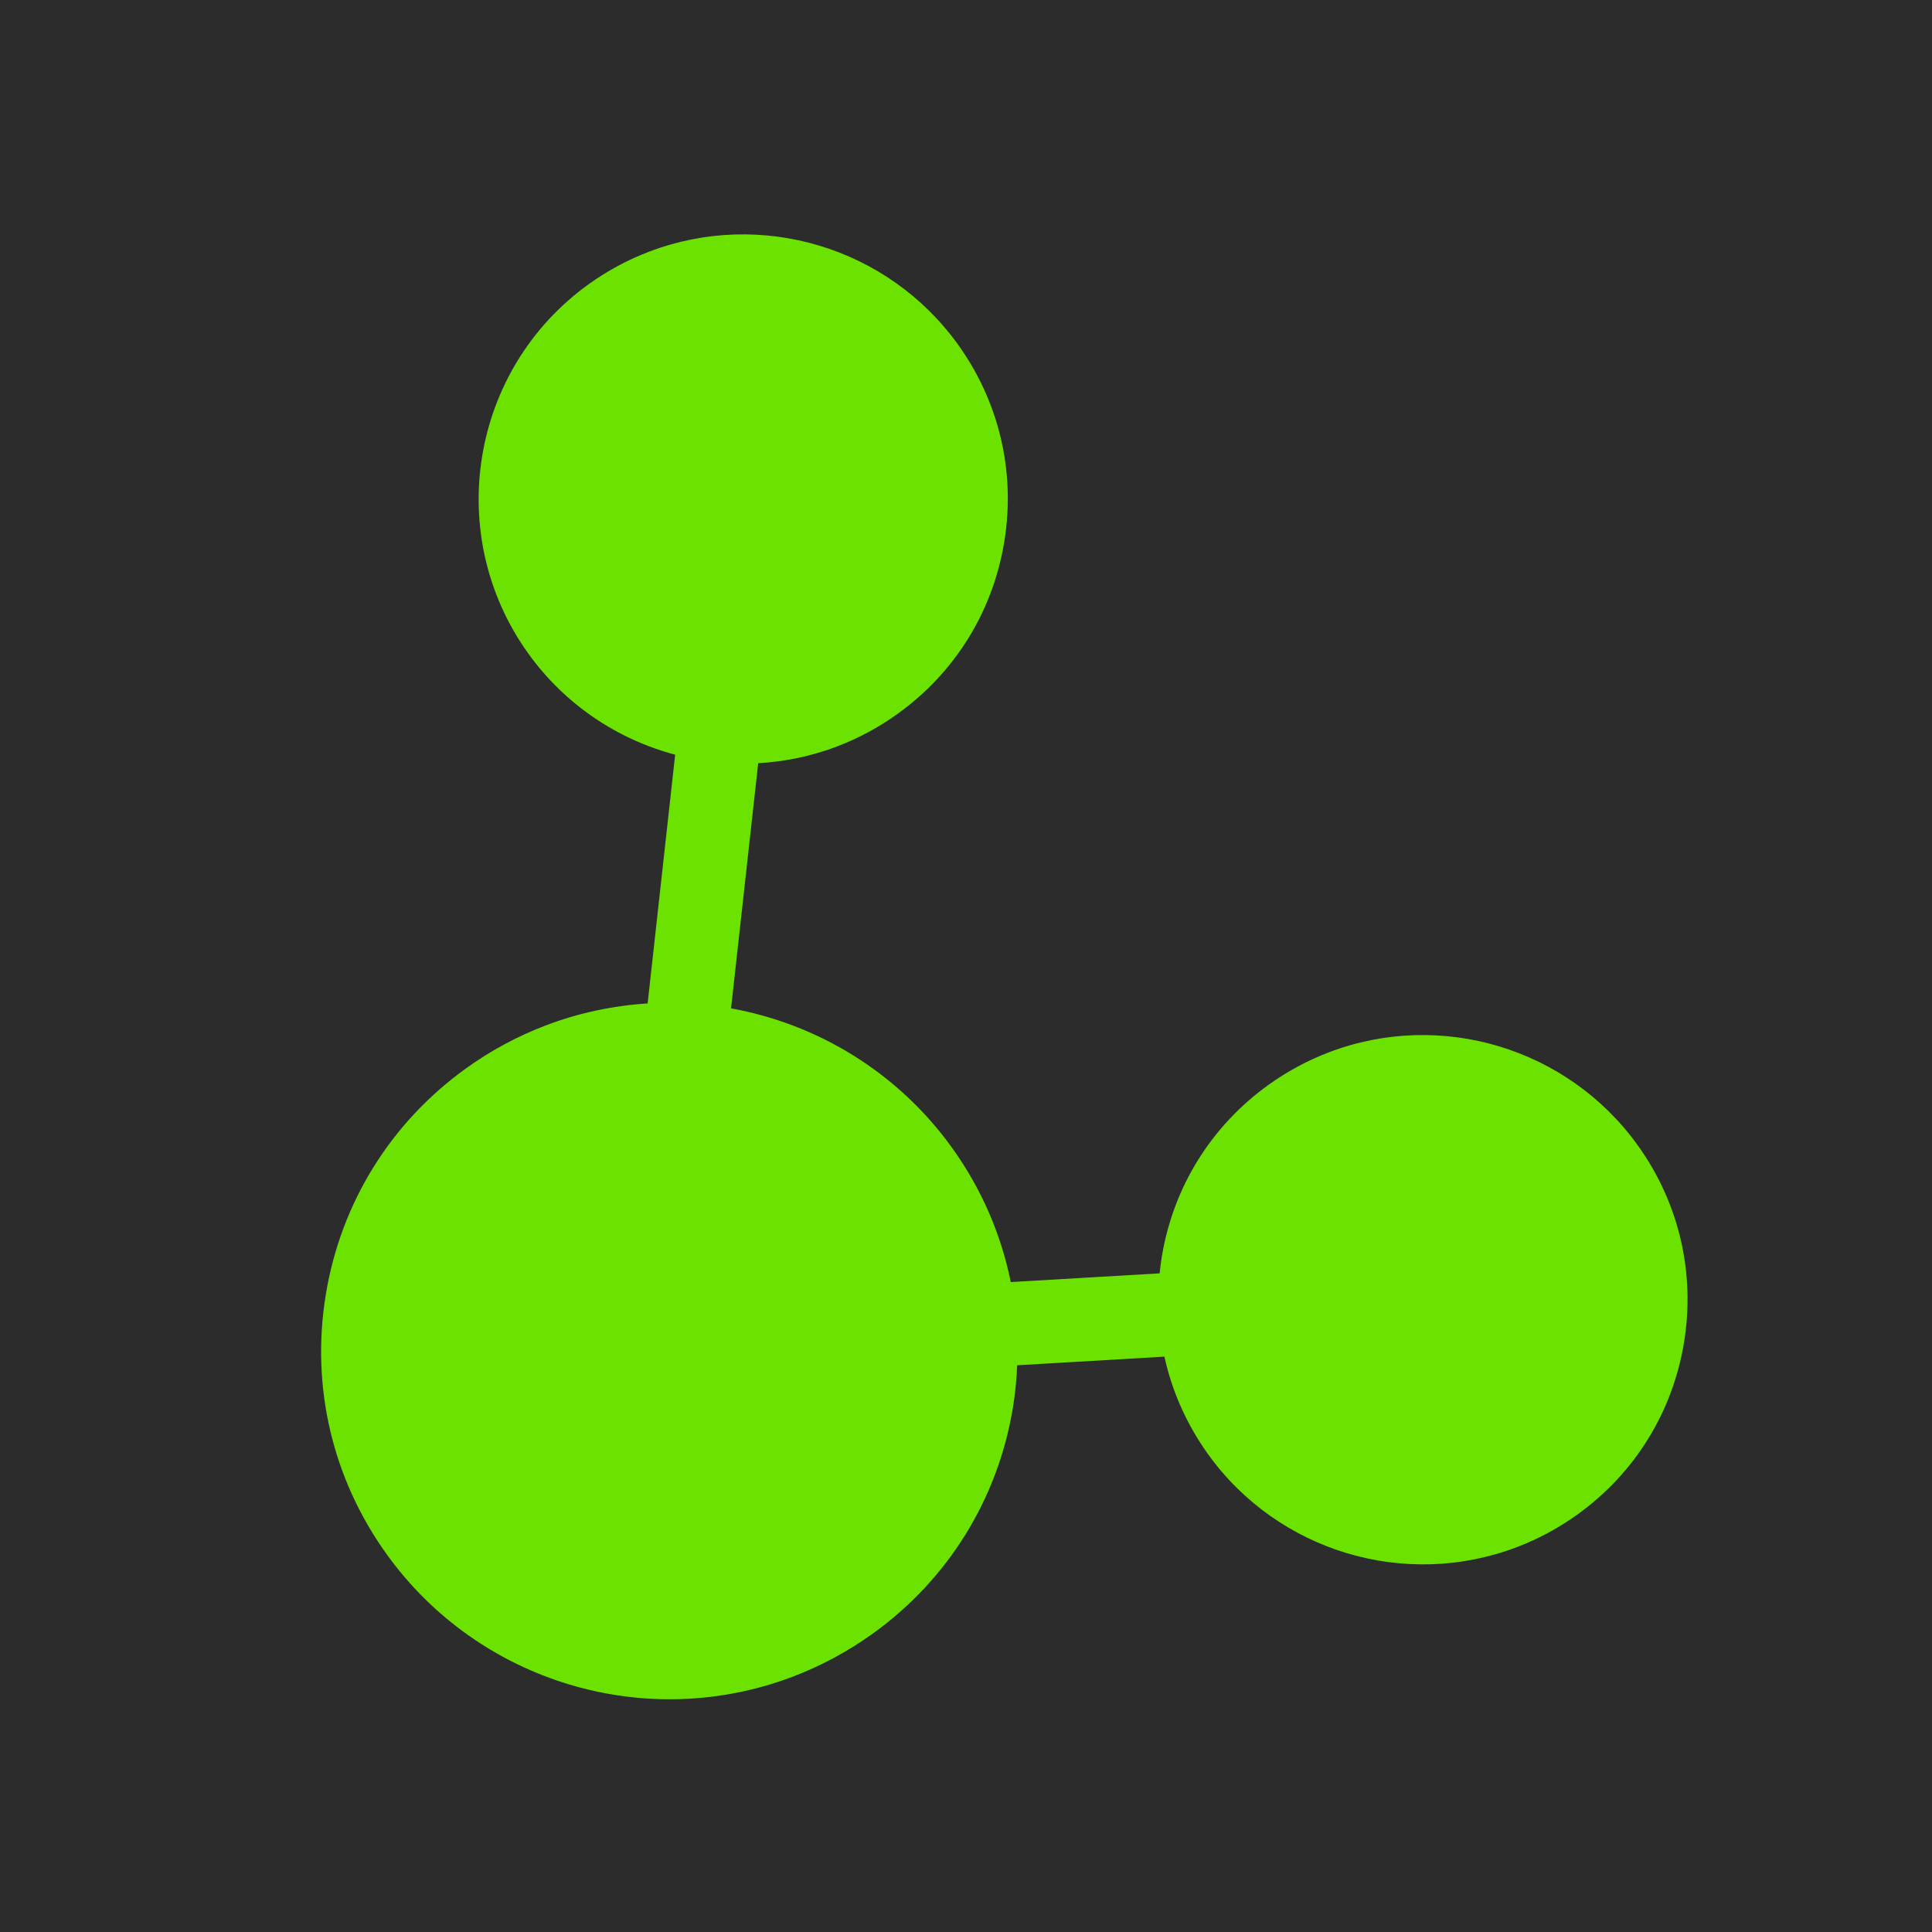
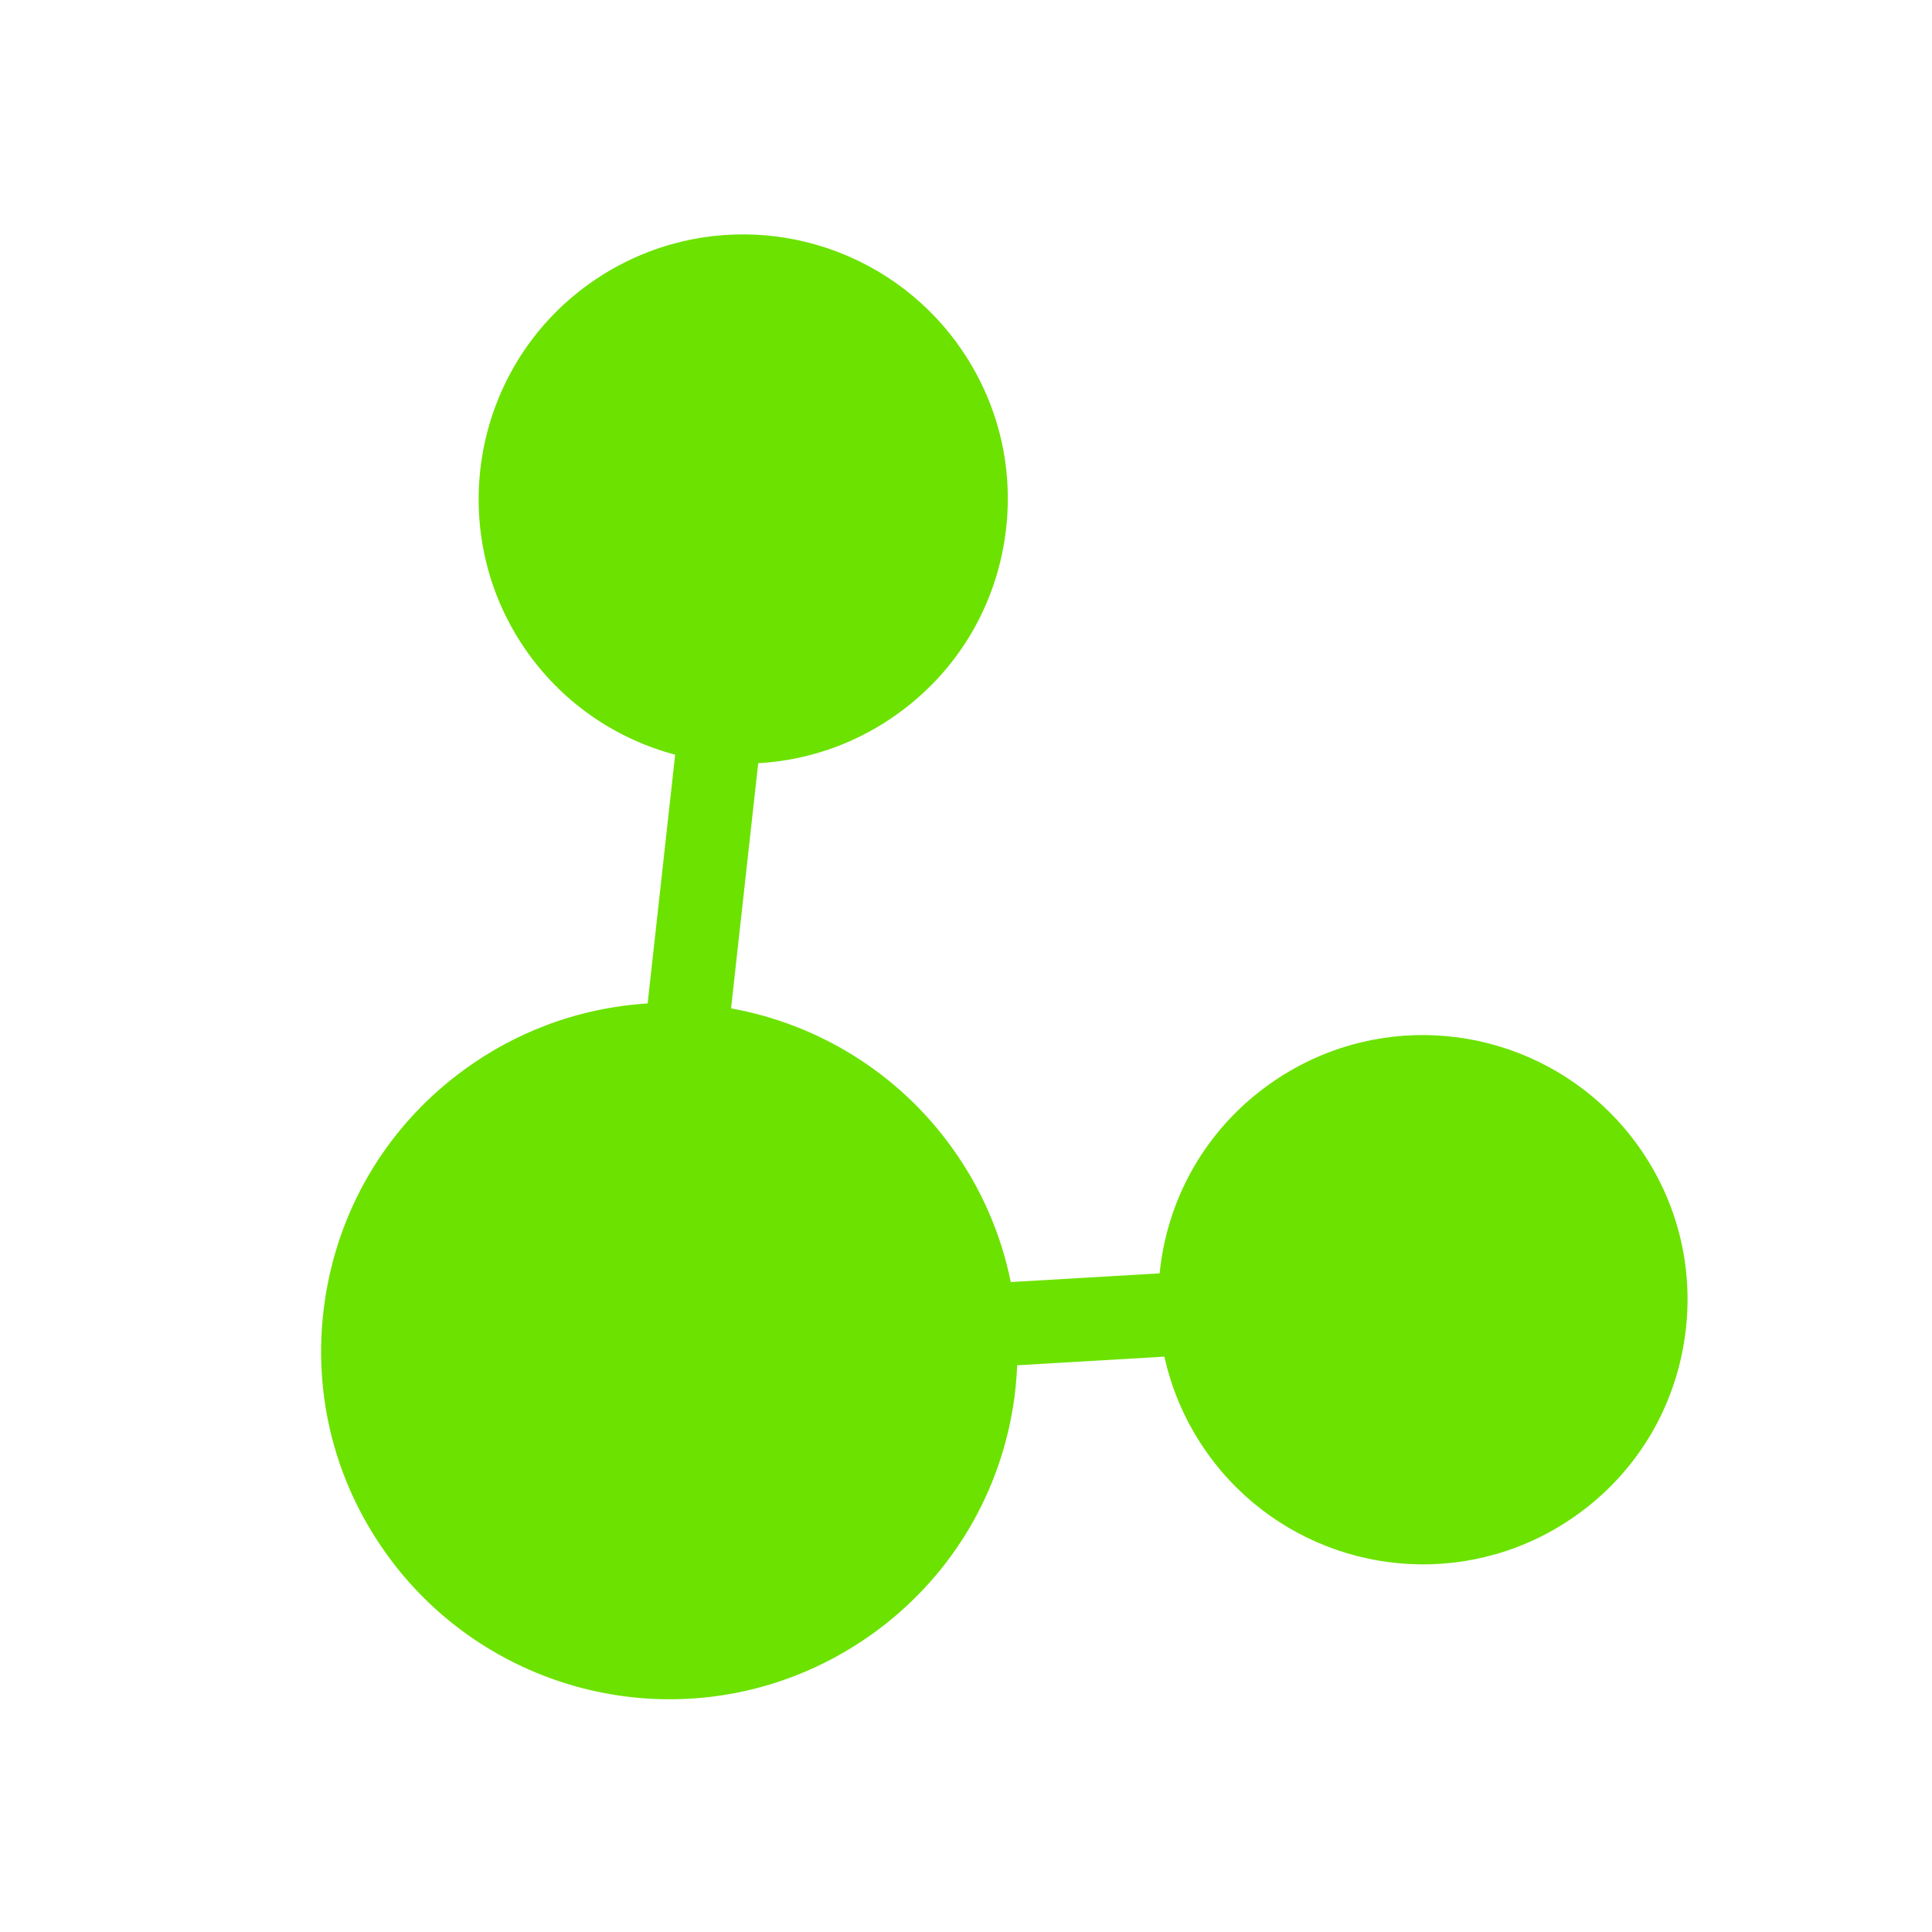
<svg xmlns="http://www.w3.org/2000/svg" width="375" viewBox="0 0 375 375" height="375" version="1.0">
  <defs>
    <clipPath id="a">
      <path d="M 62 45 L 328 45 L 328 330 L 62 330 Z M 62 45" />
    </clipPath>
    <clipPath id="b">
      <path d="M -78.152 79.879 L 279.324 -56.613 L 415.816 300.859 L 58.34 437.352 Z M -78.152 79.879" />
    </clipPath>
    <clipPath id="c">
      <path d="M -78.152 79.879 L 279.324 -56.613 L 415.816 300.859 L 58.34 437.352 Z M -78.152 79.879" />
    </clipPath>
    <clipPath id="d">
      <path d="M 70 202 L 190 202 L 190 322 L 70 322 Z M 70 202" />
    </clipPath>
    <clipPath id="e">
      <path d="M -78.152 79.879 L 279.324 -56.613 L 415.816 300.859 L 58.34 437.352 Z M -78.152 79.879" />
    </clipPath>
    <clipPath id="f">
      <path d="M -78.152 79.879 L 279.324 -56.613 L 415.816 300.859 L 58.34 437.352 Z M -78.152 79.879" />
    </clipPath>
    <clipPath id="g">
      <path d="M 124 73 L 151 73 L 151 250 L 124 250 Z M 124 73" />
    </clipPath>
    <clipPath id="h">
      <path d="M -78.152 79.879 L 279.324 -56.613 L 415.816 300.859 L 58.34 437.352 Z M -78.152 79.879" />
    </clipPath>
    <clipPath id="i">
      <path d="M -78.152 79.879 L 279.324 -56.613 L 415.816 300.859 L 58.34 437.352 Z M -78.152 79.879" />
    </clipPath>
    <clipPath id="j">
      <path d="M 103 248 L 281 248 L 281 267 L 103 267 Z M 103 248" />
    </clipPath>
    <clipPath id="k">
      <path d="M -78.152 79.879 L 279.324 -56.613 L 415.816 300.859 L 58.34 437.352 Z M -78.152 79.879" />
    </clipPath>
    <clipPath id="l">
      <path d="M -78.152 79.879 L 279.324 -56.613 L 415.816 300.859 L 58.34 437.352 Z M -78.152 79.879" />
    </clipPath>
    <clipPath id="m">
      <path d="M 100 53 L 188 53 L 188 141 L 100 141 Z M 100 53" />
    </clipPath>
    <clipPath id="n">
      <path d="M -78.152 79.879 L 279.324 -56.613 L 415.816 300.859 L 58.34 437.352 Z M -78.152 79.879" />
    </clipPath>
    <clipPath id="o">
      <path d="M -78.152 79.879 L 279.324 -56.613 L 415.816 300.859 L 58.34 437.352 Z M -78.152 79.879" />
    </clipPath>
    <clipPath id="p">
      <path d="M 232 209 L 320 209 L 320 296 L 232 296 Z M 232 209" />
    </clipPath>
    <clipPath id="q">
      <path d="M -78.152 79.879 L 279.324 -56.613 L 415.816 300.859 L 58.34 437.352 Z M -78.152 79.879" />
    </clipPath>
    <clipPath id="r">
      <path d="M -78.152 79.879 L 279.324 -56.613 L 415.816 300.859 L 58.34 437.352 Z M -78.152 79.879" />
    </clipPath>
  </defs>
-   <path fill="#2C2C2C" d="M-37.5 -37.5H412.5V412.5H-37.5z" />
+   <path fill="transparent" d="M-37.5 -37.5H412.5V412.5H-37.5z" />
  <g clip-path="url(#a)">
    <g clip-path="url(#b)">
      <g clip-path="url(#c)">
        <path fill="#6CE200" d="M 317.887 222.301 C 304.289 203.391 279.621 195.973 257.887 204.27 C 253.762 205.848 249.832 207.973 246.211 210.57 C 235.07 218.578 227.711 230.445 225.496 243.988 C 225.32 245.047 225.191 246.098 225.086 247.156 L 196.188 248.848 C 194.312 239.566 190.492 230.699 184.789 222.781 C 174.285 208.16 158.738 198.77 141.898 195.723 L 147.168 148.137 C 152.328 147.852 157.516 146.777 162.543 144.859 C 166.668 143.281 170.602 141.164 174.219 138.559 C 185.363 130.559 192.719 118.691 194.93 105.152 C 197.148 91.609 193.953 78.023 185.953 66.883 C 172.355 47.977 147.688 40.559 125.945 48.863 C 121.816 50.438 117.887 52.559 114.266 55.16 C 91.273 71.688 86.02 103.84 102.539 126.848 C 109.668 136.766 119.848 143.512 131.047 146.488 L 125.707 194.766 C 119.031 195.188 112.332 196.59 105.84 199.066 C 100.41 201.141 95.238 203.926 90.48 207.352 C 75.824 217.887 66.145 233.508 63.23 251.316 C 60.316 269.141 64.512 287.016 75.051 301.672 C 92.938 326.555 125.398 336.316 153.996 325.395 C 159.438 323.316 164.605 320.527 169.375 317.105 C 184.023 306.57 193.703 290.957 196.621 273.141 C 197.066 270.418 197.32 267.711 197.434 265 L 226.012 263.324 C 227.492 270.062 230.336 276.488 234.48 282.258 C 248.07 301.168 272.746 308.574 294.477 300.277 C 298.605 298.703 302.539 296.586 306.156 293.98 C 317.301 285.977 324.652 274.105 326.867 260.574 C 329.082 247.031 325.891 233.445 317.887 222.301" />
      </g>
    </g>
  </g>
  <g clip-path="url(#d)">
    <g clip-path="url(#e)">
      <g clip-path="url(#f)">
        <path fill="#6CE200" d="M 178.219 227.516 C 197.395 254.176 191.312 291.352 164.637 310.523 C 137.969 329.703 100.797 323.617 81.629 296.945 C 62.445 270.273 68.535 233.105 95.207 213.926 C 121.879 194.754 159.047 200.84 178.219 227.516" />
      </g>
    </g>
  </g>
  <g clip-path="url(#g)">
    <g clip-path="url(#h)">
      <g clip-path="url(#i)">
        <path fill="#6CE200" d="M 132.277 245.797 L 150.82 78.359 C 151.059 76.133 149.457 74.133 147.242 73.883 C 145.012 73.637 143.012 75.242 142.762 77.465 L 124.227 244.902 C 123.984 247.121 125.578 249.125 127.805 249.375 C 130.035 249.617 132.035 248.02 132.273 245.797" />
      </g>
    </g>
  </g>
  <g clip-path="url(#j)">
    <g clip-path="url(#k)">
      <g clip-path="url(#l)">
        <path fill="#6CE200" d="M 108.246 266.168 L 276.418 256.312 C 278.652 256.18 280.359 254.27 280.219 252.039 C 280.09 249.805 278.176 248.098 275.945 248.227 L 107.77 258.082 C 105.535 258.215 103.828 260.129 103.961 262.359 C 104.09 264.594 106.012 266.297 108.246 266.168" />
      </g>
    </g>
  </g>
  <g clip-path="url(#m)">
    <g clip-path="url(#n)">
      <g clip-path="url(#o)">
        <path fill="#6CE200" d="M 179.375 71.609 C 193.316 91.012 188.898 118.043 169.492 131.984 C 150.094 145.934 123.062 141.516 109.113 122.113 C 95.176 102.715 99.59 75.684 118.992 61.738 C 138.398 47.789 165.426 52.211 179.375 71.609" />
      </g>
    </g>
  </g>
  <g clip-path="url(#p)">
    <g clip-path="url(#q)">
      <g clip-path="url(#r)">
        <path fill="#6CE200" d="M 311.312 227.027 C 325.262 246.43 320.836 273.461 301.43 287.402 C 282.027 301.352 255.004 296.922 241.059 277.531 C 227.109 258.129 231.535 231.094 250.938 217.145 C 270.336 203.195 297.363 207.625 311.312 227.027" />
      </g>
    </g>
  </g>
</svg>
